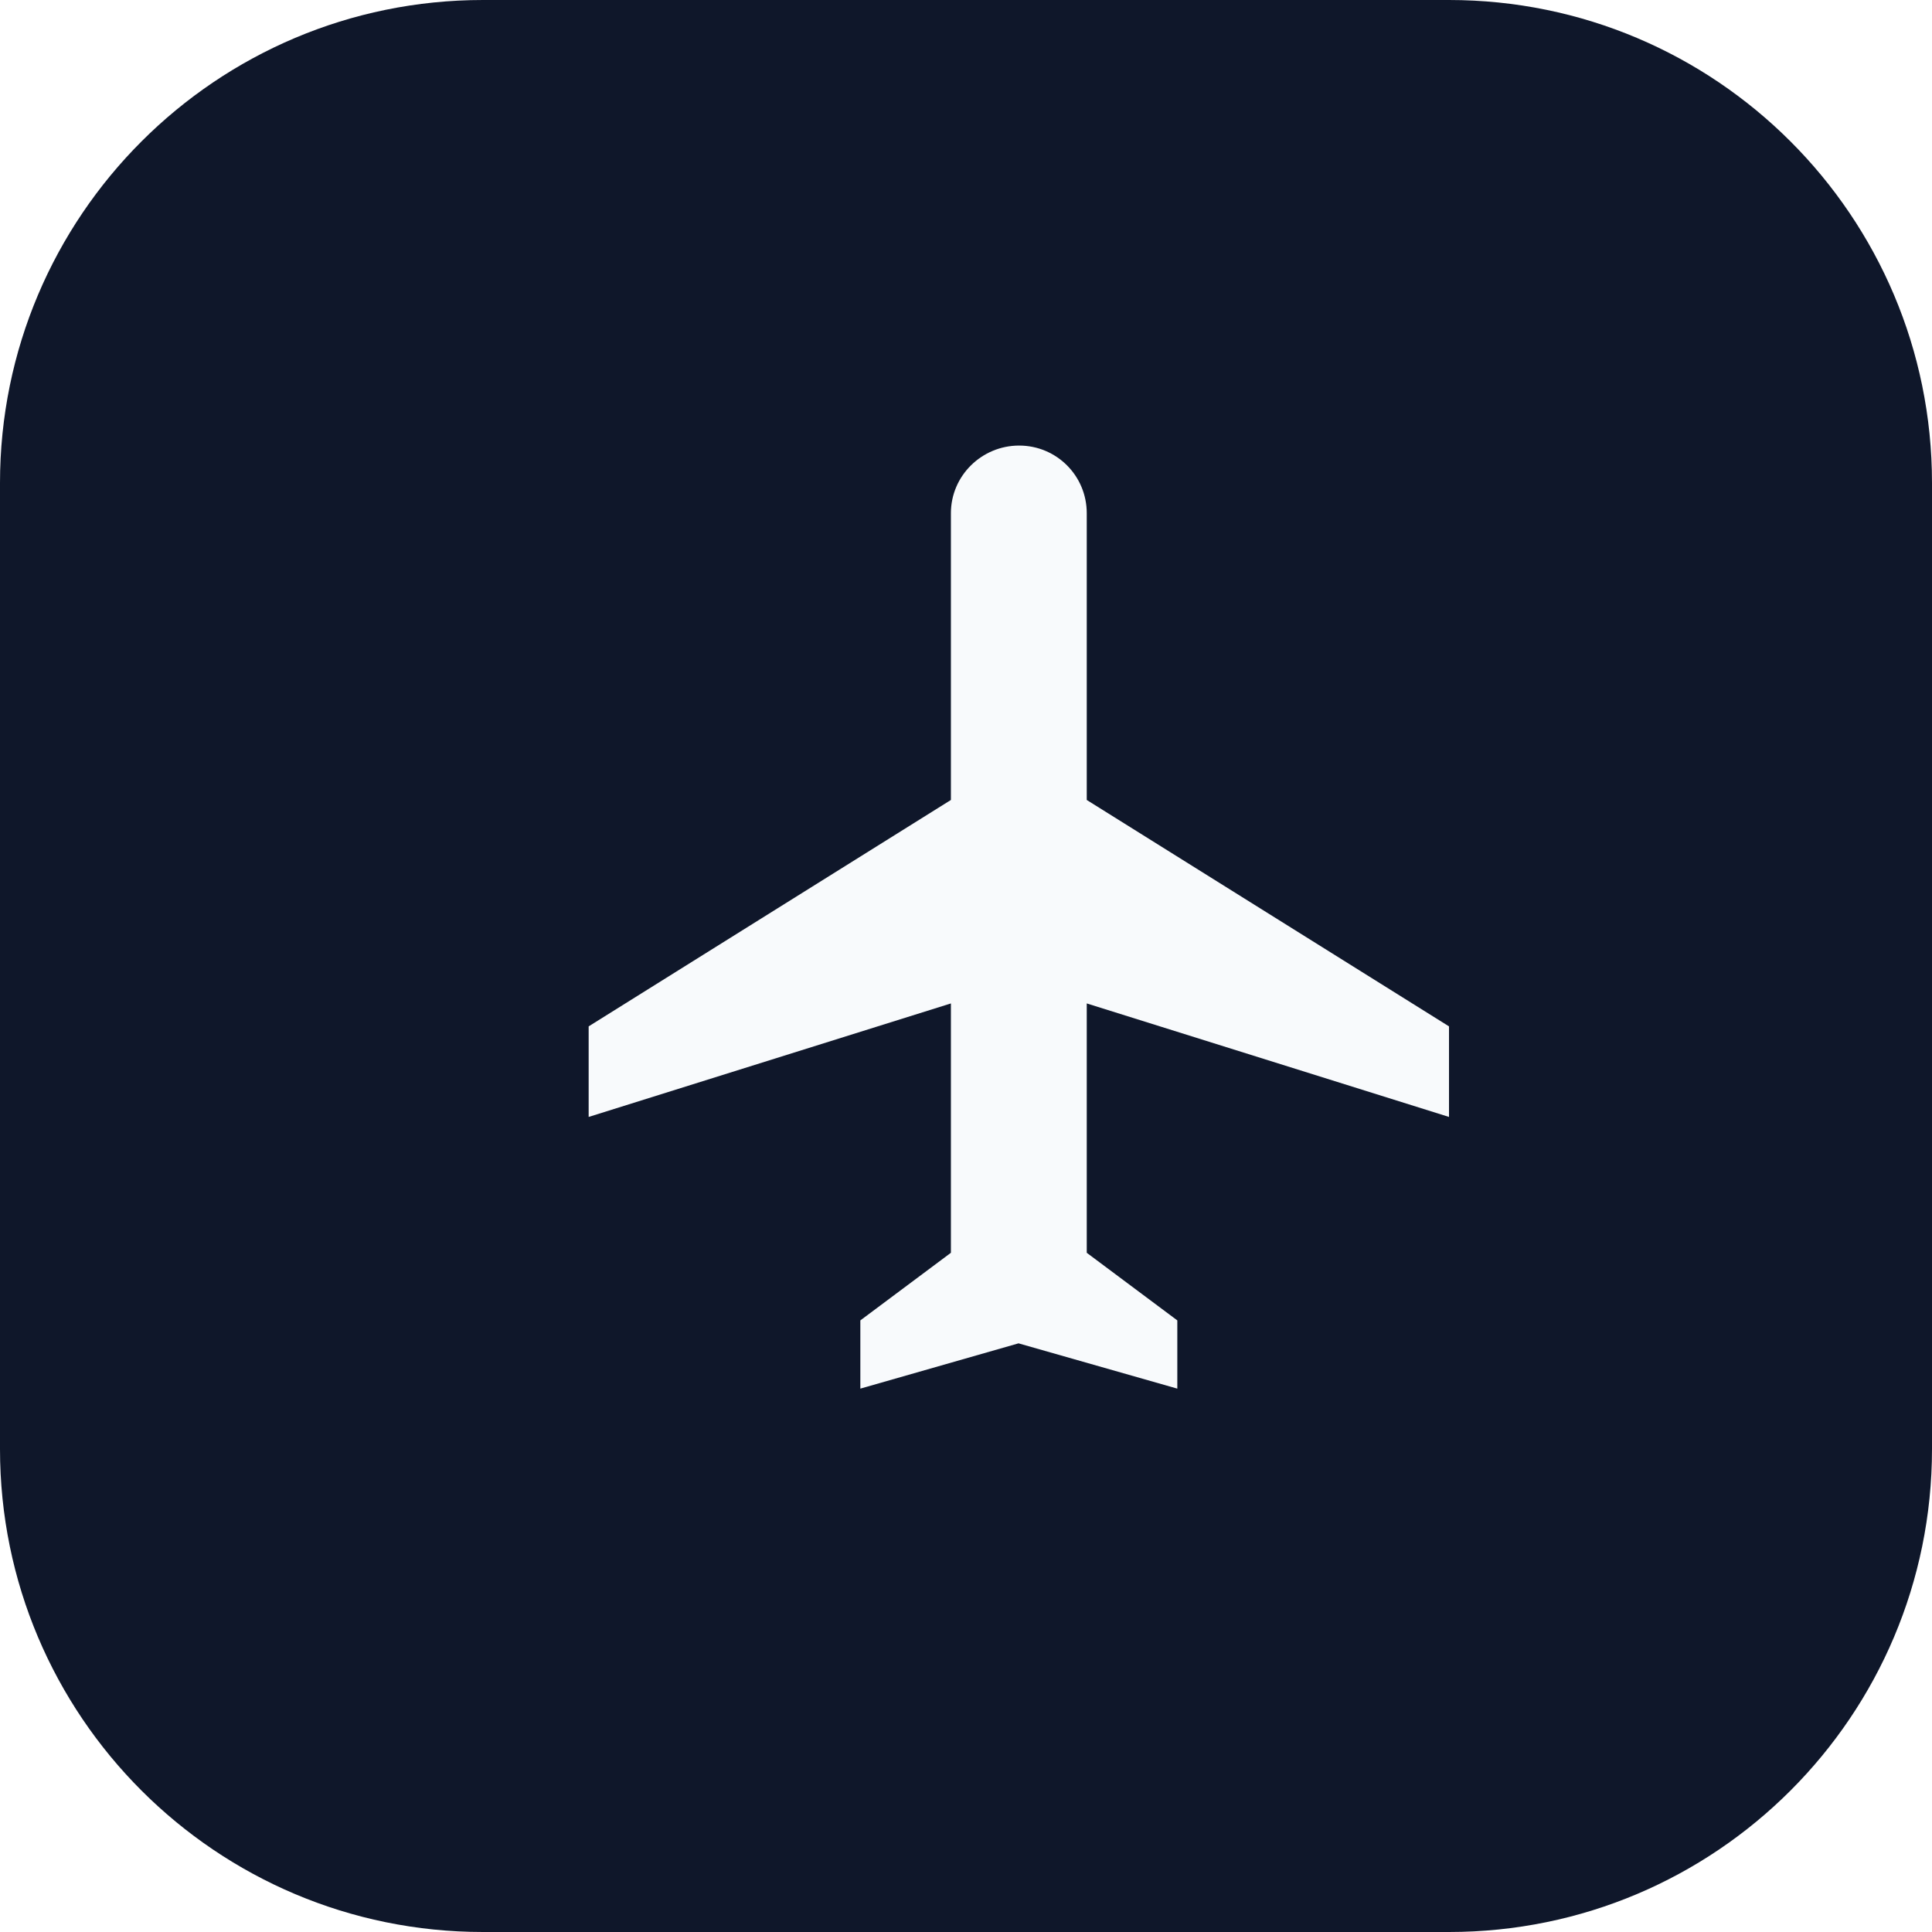
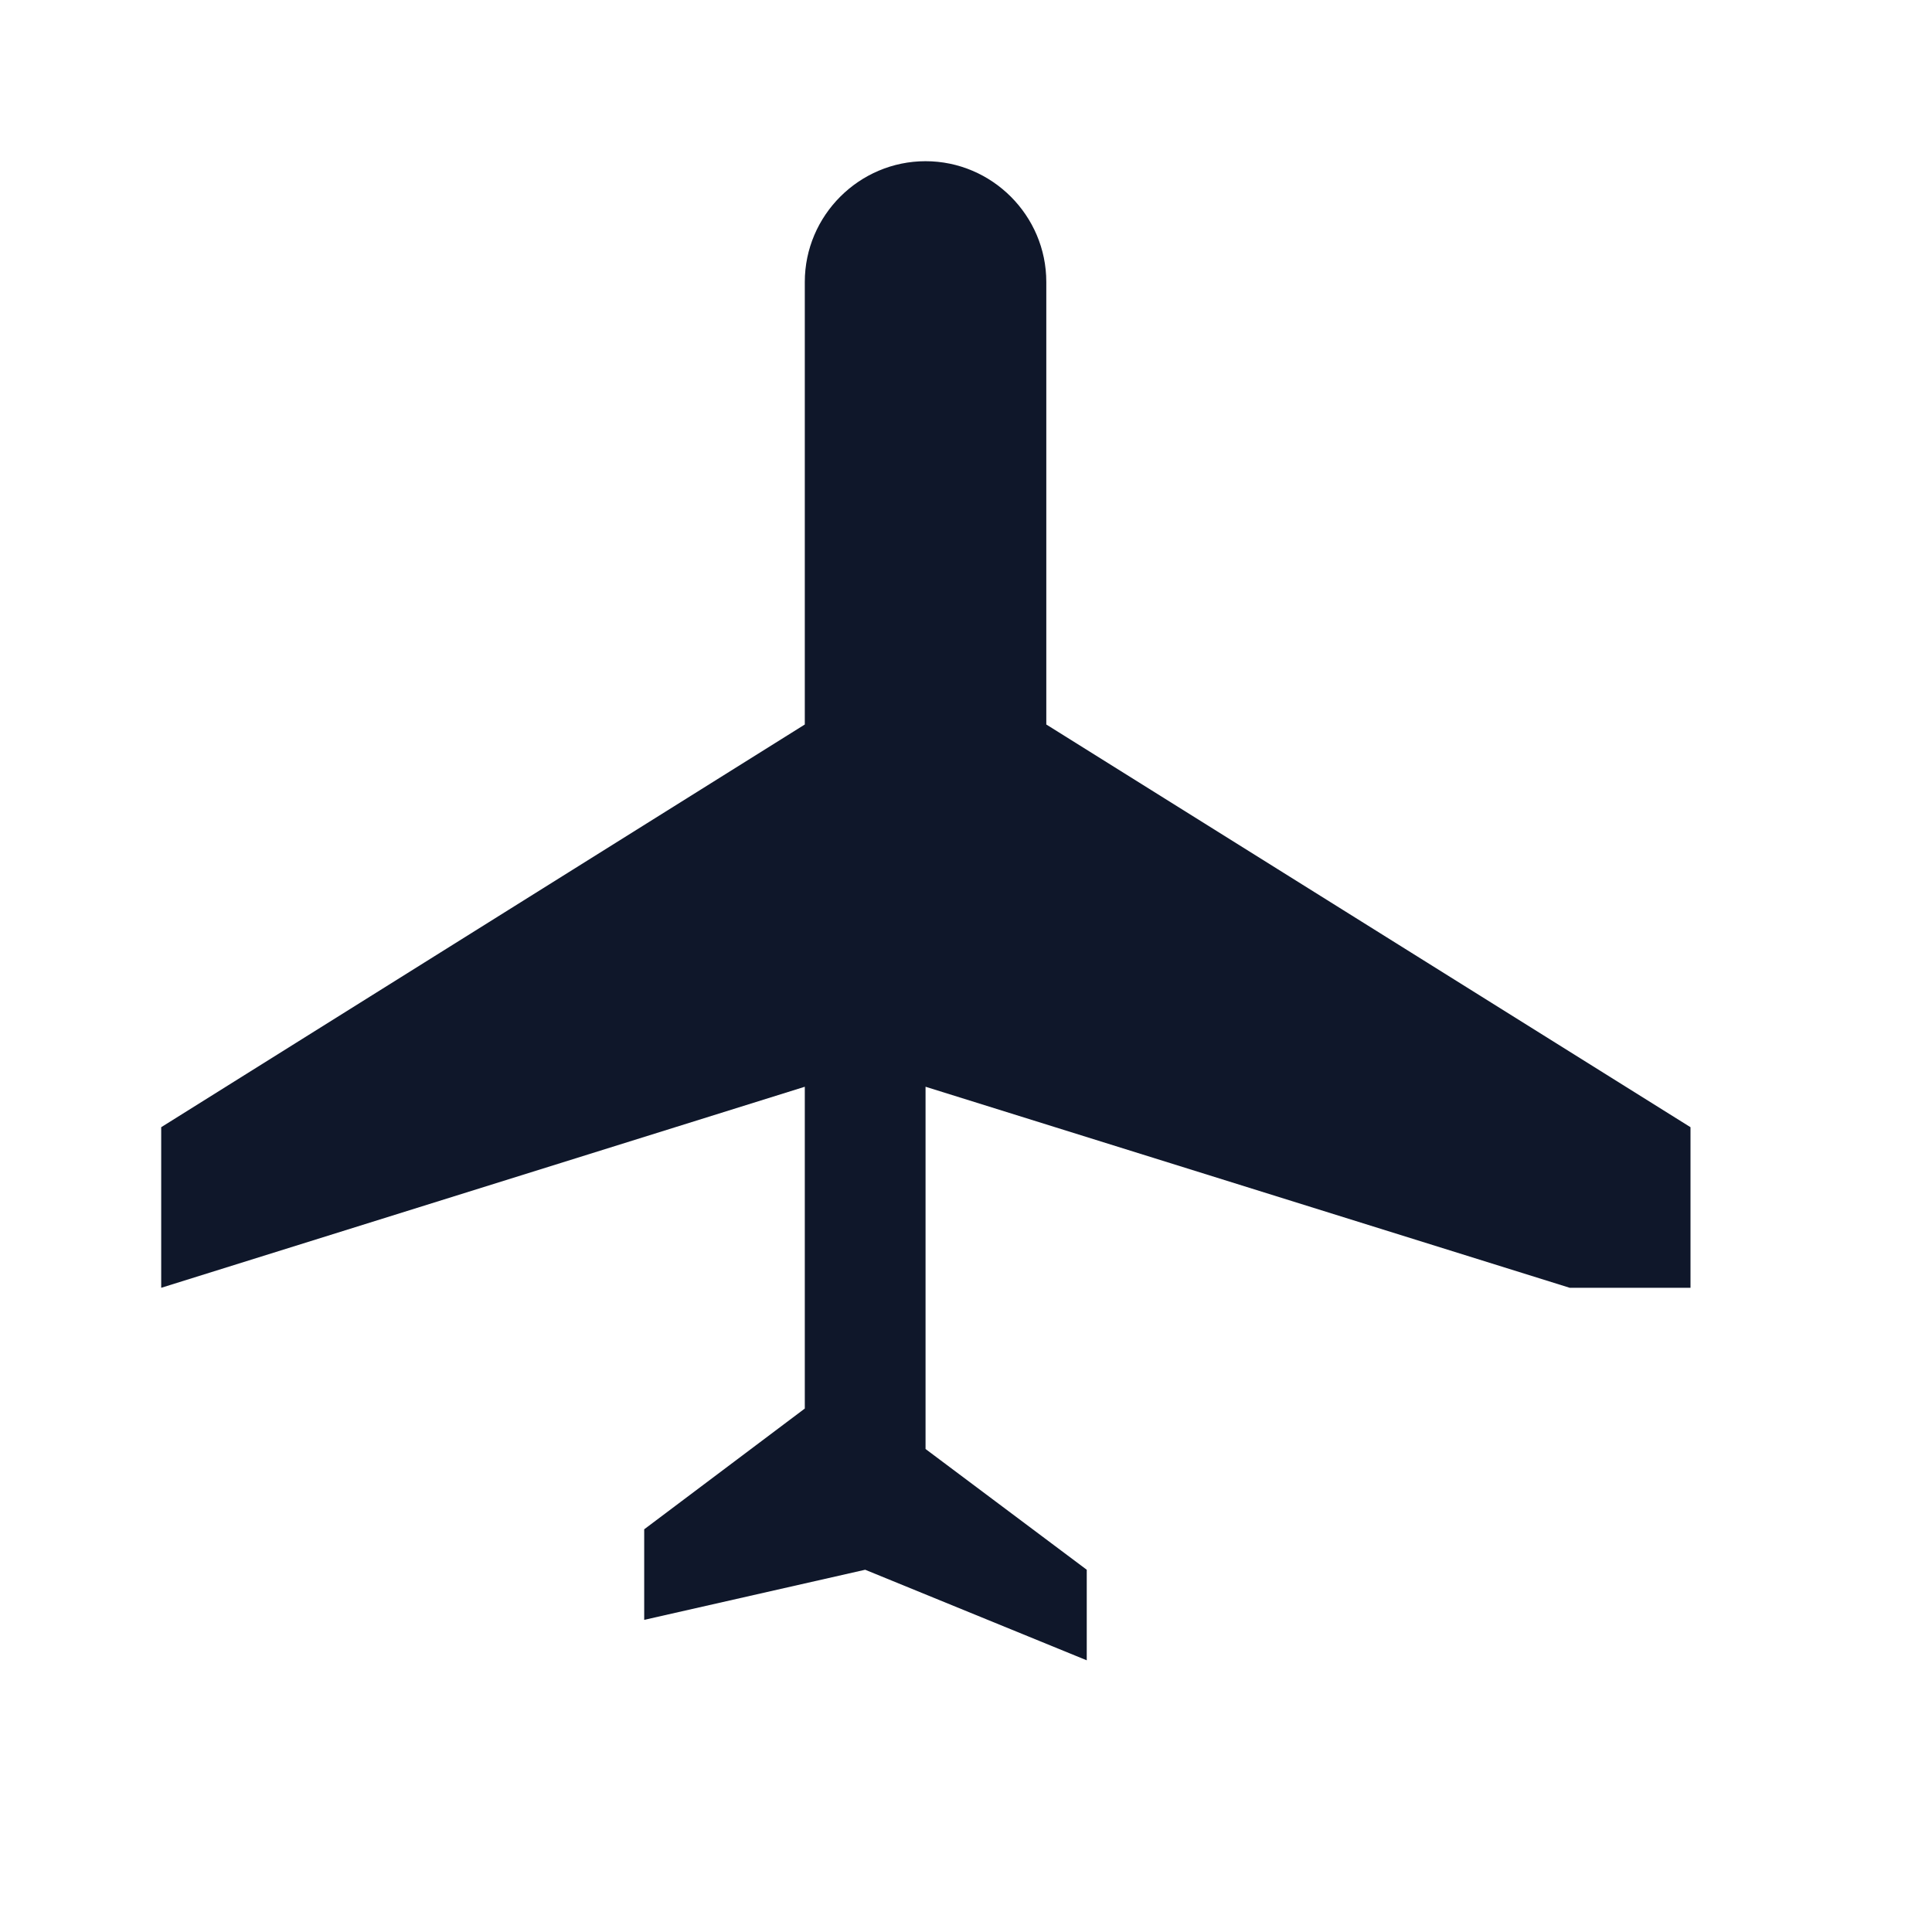
<svg xmlns="http://www.w3.org/2000/svg" viewBox="0 0 32 32">
-   <rect width="32" height="32" rx="8" fill="#0f172a" />
-   <path d="M24 18.5v-1.5l-6-3.75V8.5c0-.62-.5-1.12-1.12-1.12S15.75 7.88 15.75 8.5v4.75L9.75 17v1.5l6-1.88v4.13l-1.5 1.12v1.13l2.62-.75 2.63.75v-1.13l-1.5-1.12v-4.13l6 1.88z" fill="#f8fafc" />
+   <path d="M28 21.33v-2.66l-10.67-6.67V4.67c0-1.1-.9-2-2-2s-2 .9-2 2V12L2.67 18.67v2.66L13.33 18v5.33l-2.66 2v1.5L14.33 26l3.67 1.5v-1.5l-2.67-2V18l10.67 3.33z" fill="#0f172a" />
</svg>
